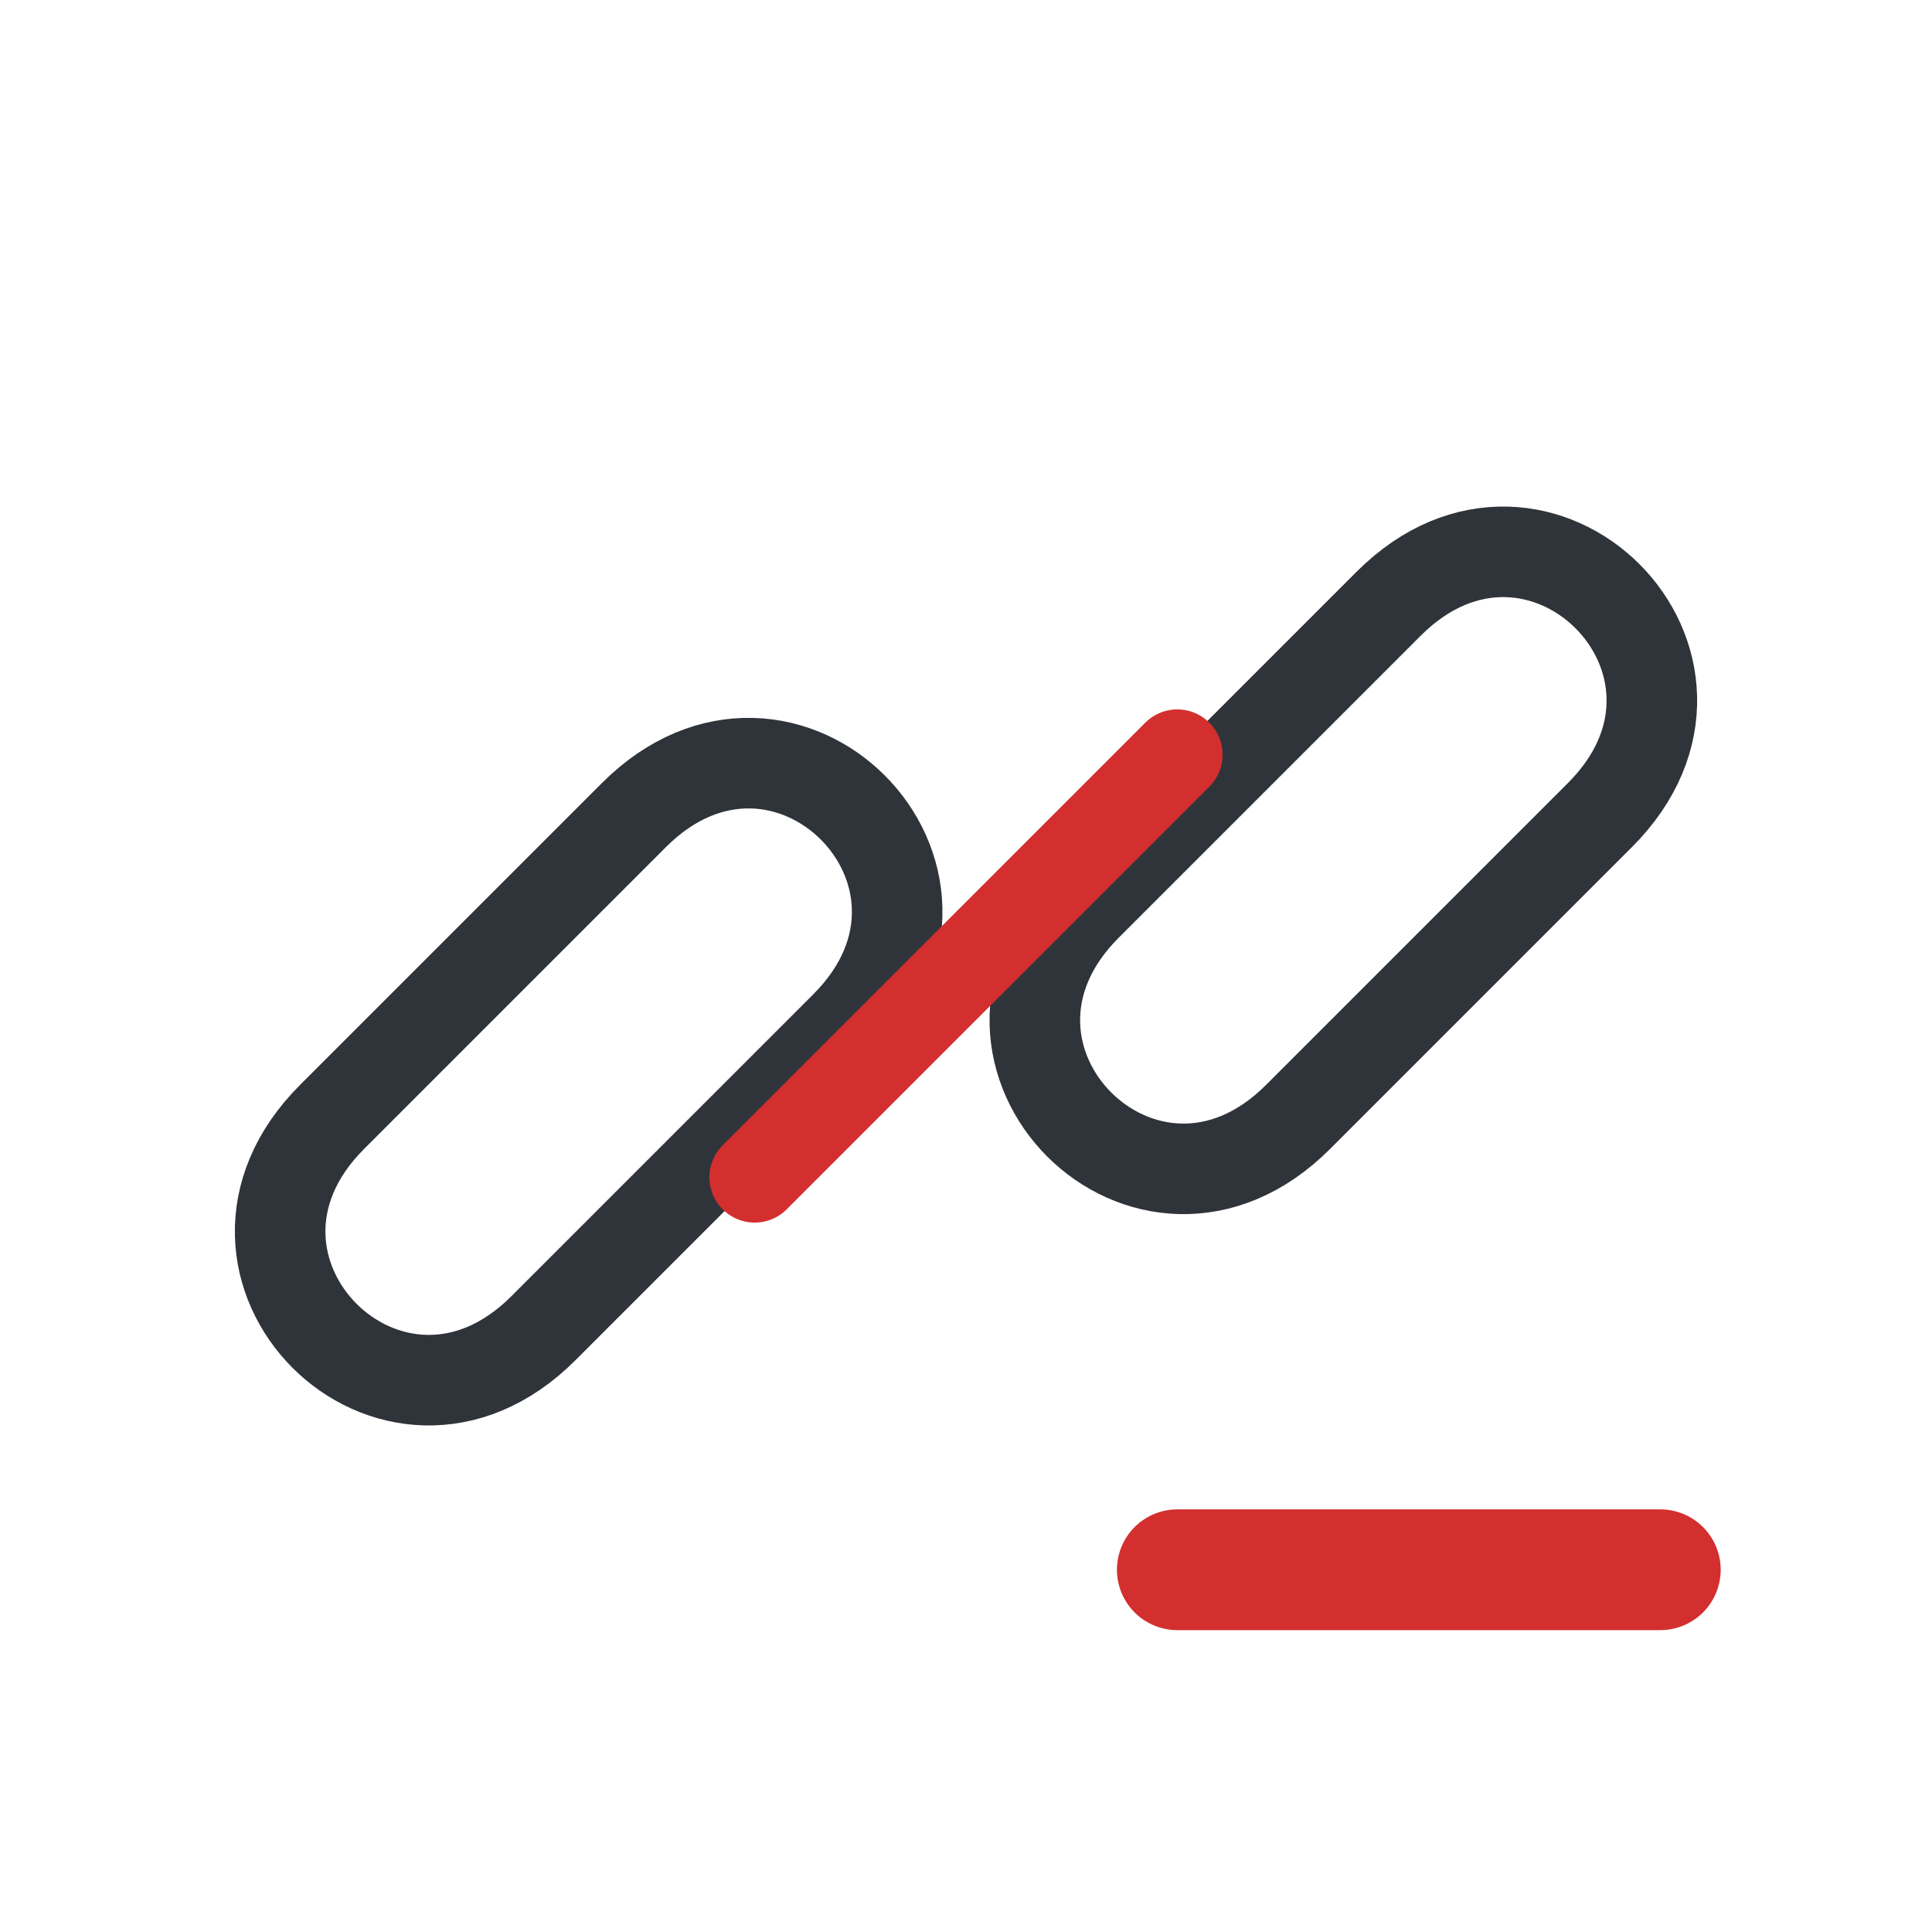
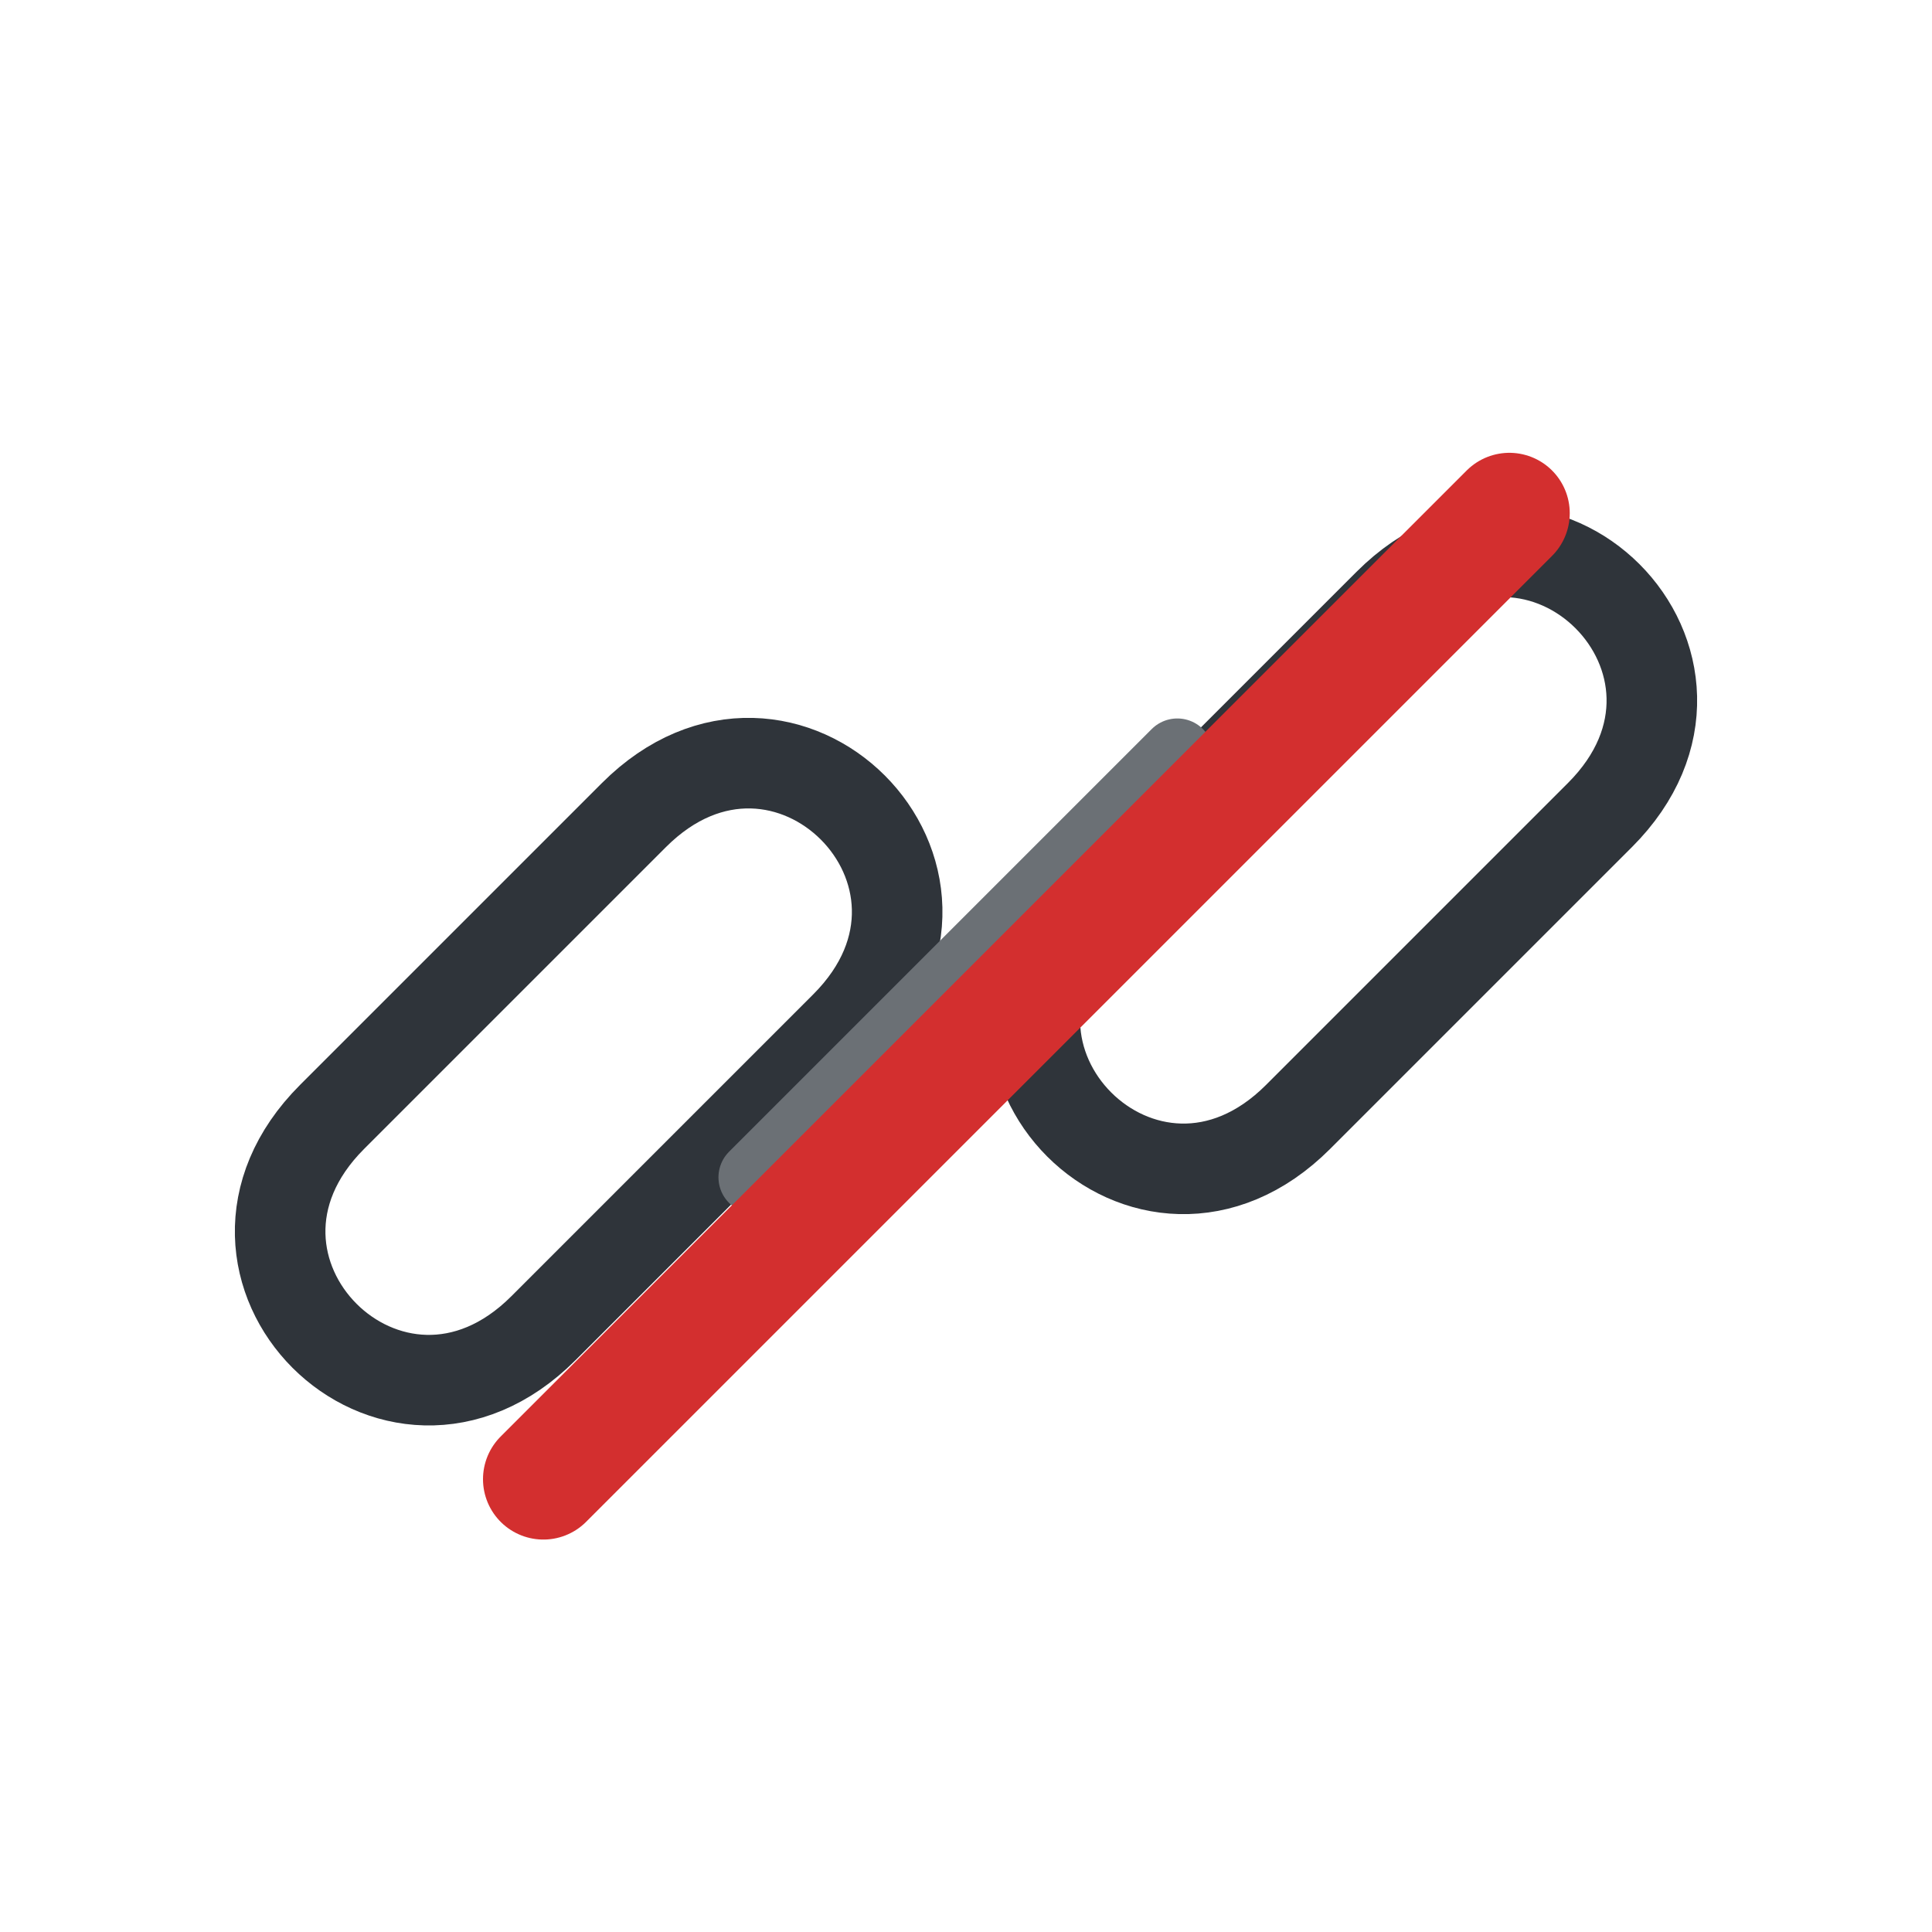
<svg xmlns="http://www.w3.org/2000/svg" width="64" height="64" viewBox="0 0 64 64">
  <g fill="none" stroke-linecap="round" stroke-linejoin="round">
-     <path d="M24 38L18 44C13 49 6 42 11 37L21 27C26 22 33 29 28 34L24 38" fill="none" stroke="#2F343A" stroke-width="3" />
-     <path d="M40 26L46 20C51 15 58 22 53 27L43 37C38 42 31 35 36 30L40 26" fill="none" stroke="#2F343A" stroke-width="3" />
-     <path d="M25 39L39 25" stroke="#D32F2F" stroke-width="3" />
-     <path d="M39 52L55 52" stroke="#D32F2F" stroke-width="4" />
+     <path d="M24 38L18 44C13 49 6 42 11 37L21 27C26 22 33 29 28 34L24 38" stroke="#2F343A" stroke-width="3" />
+     <path d="M40 26L46 20C51 15 58 22 53 27L43 37C38 42 31 35 36 30L40 26" stroke="#2F343A" stroke-width="3" />
+     <path d="M25 39L39 25" stroke="#6B7075" stroke-width="2.4" />
+     <path d="M18 49L50 17" stroke="#D32F2F" stroke-width="4" />
  </g>
</svg>
